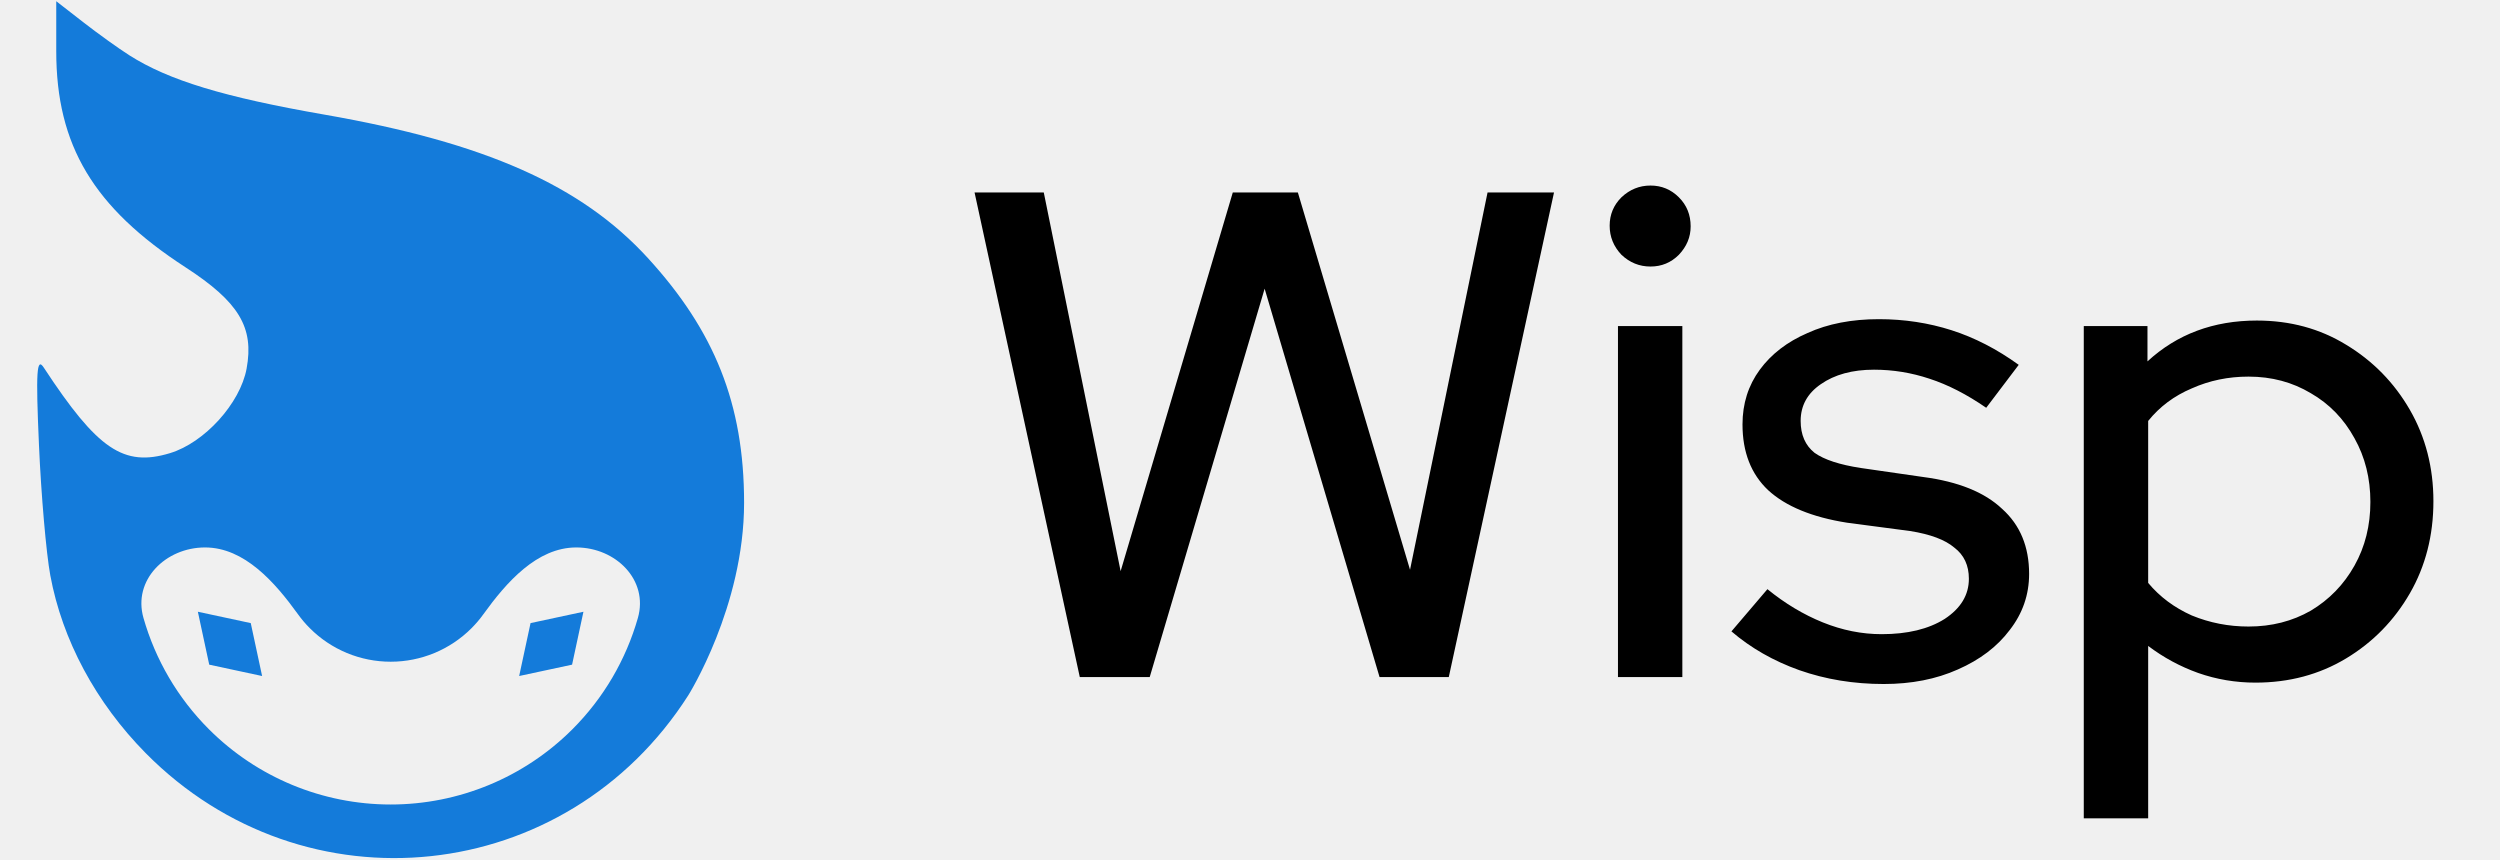
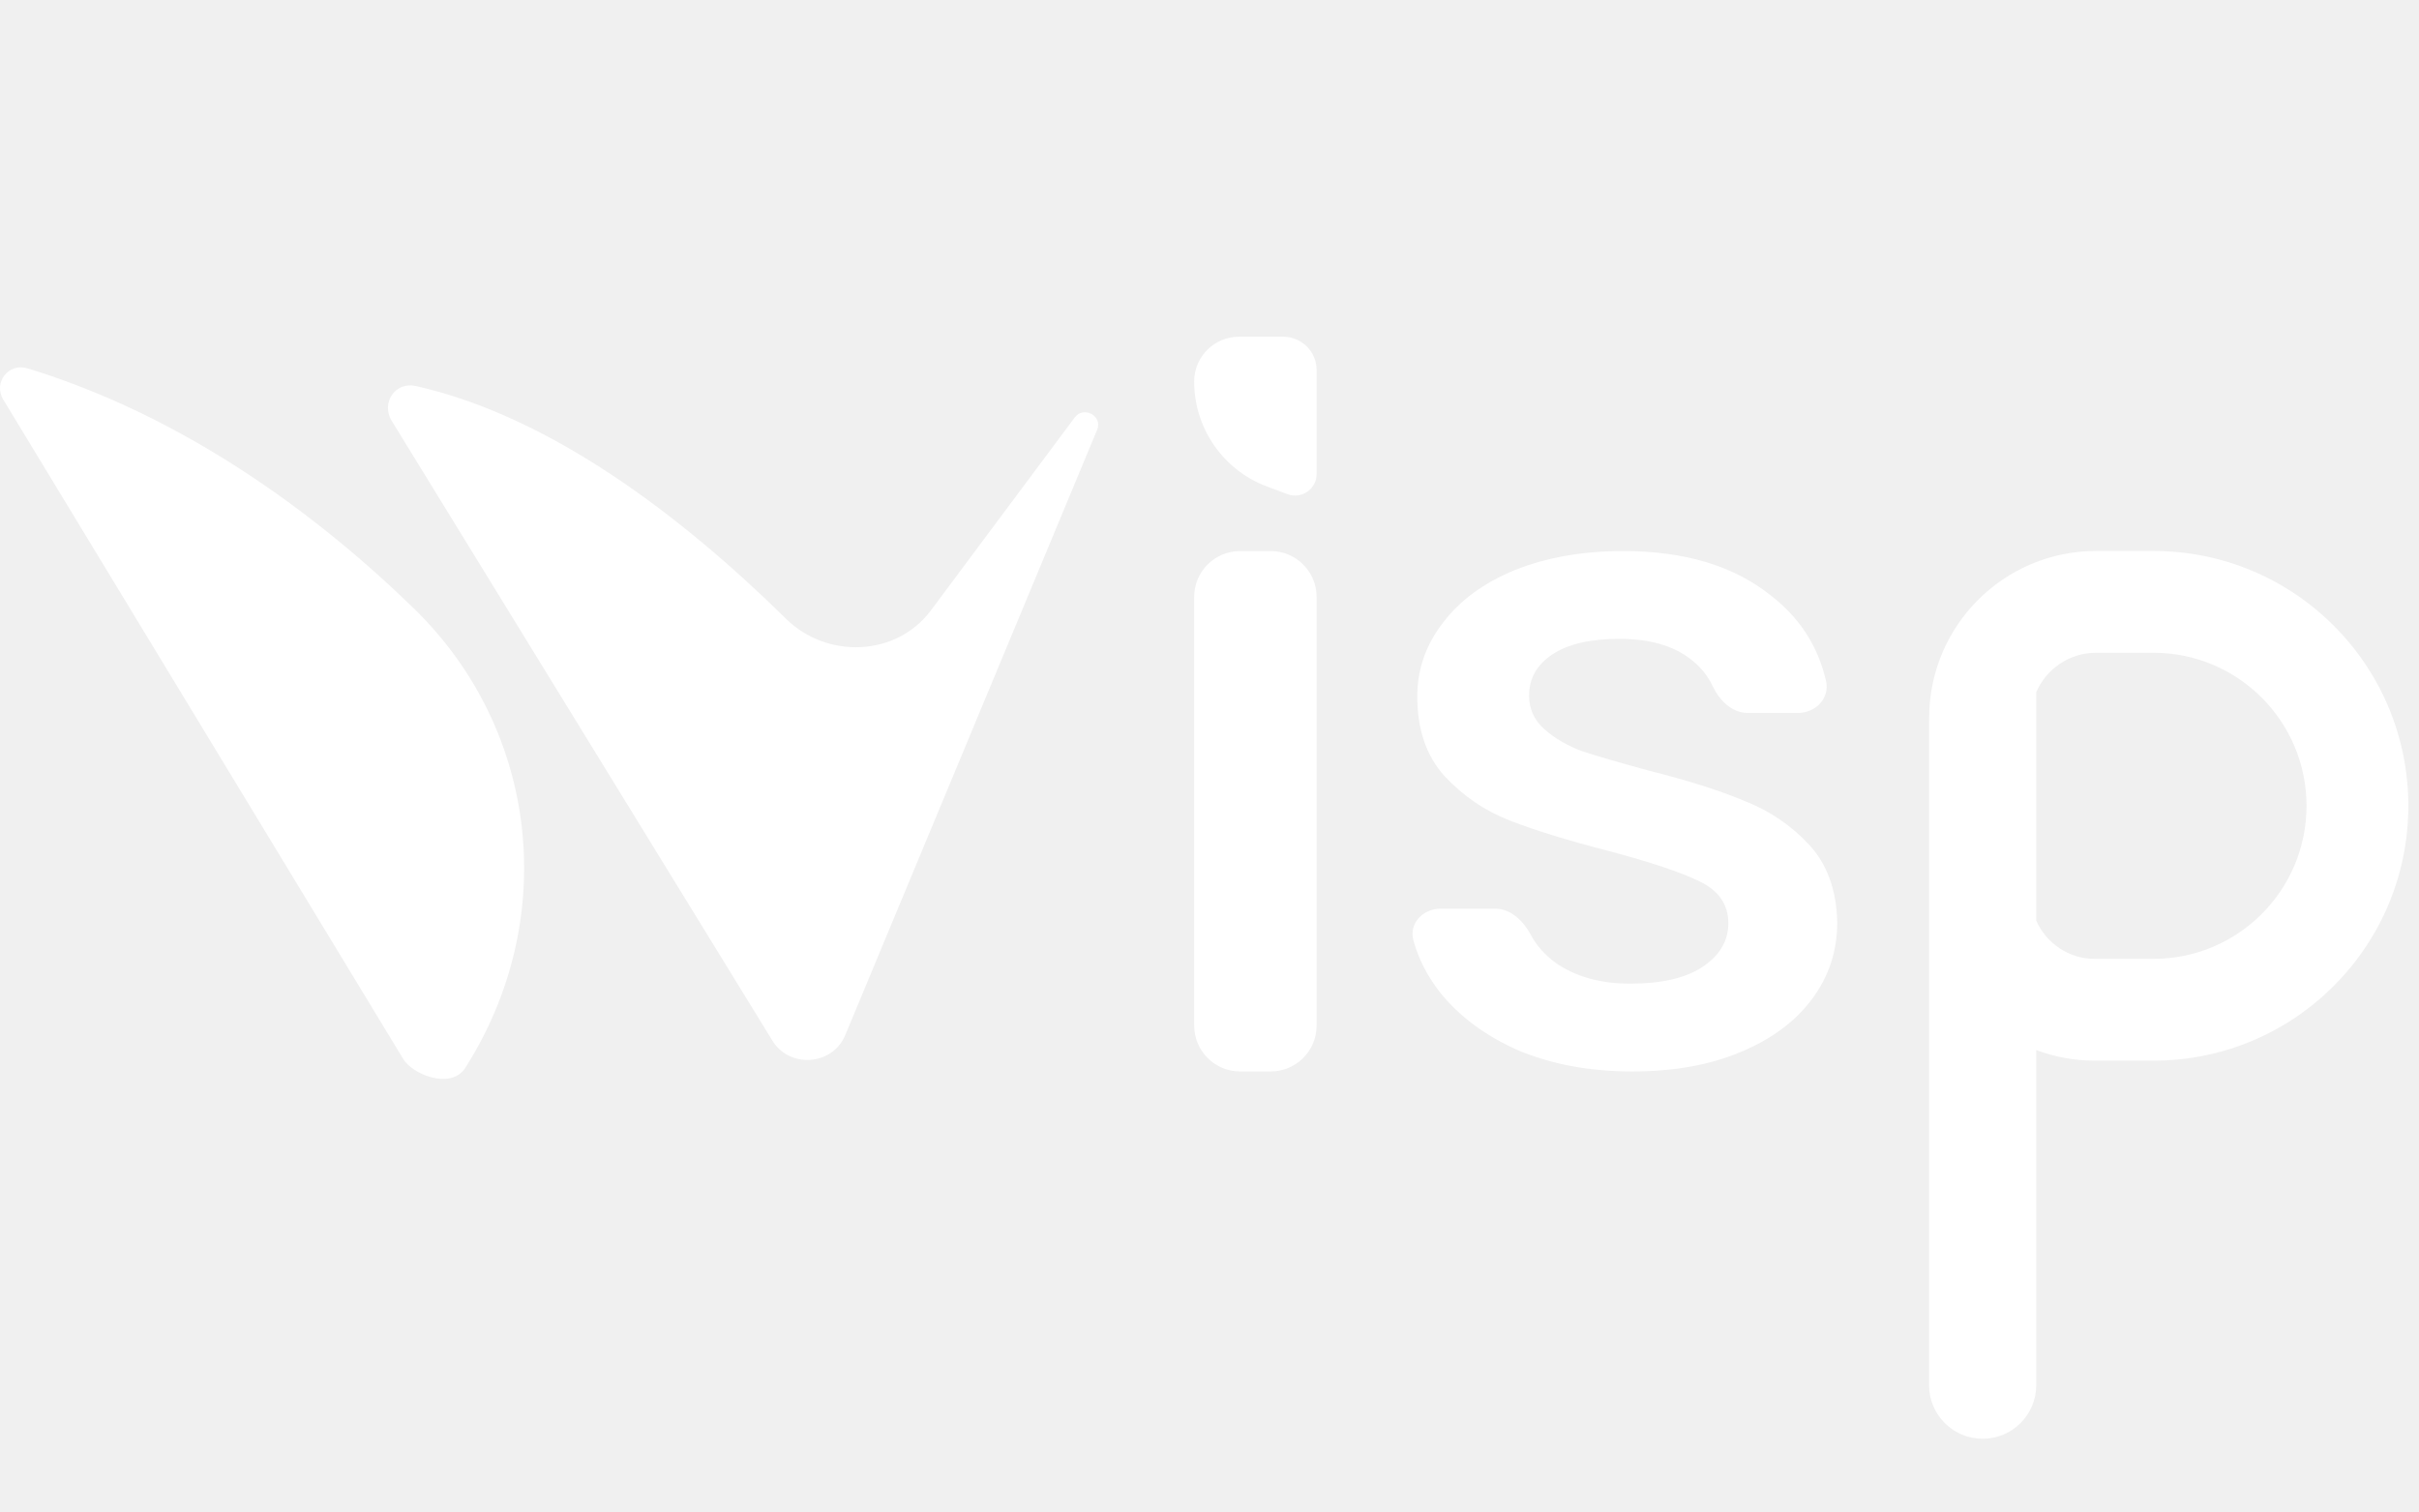
- <svg xmlns="http://www.w3.org/2000/svg" width="96" height="33" viewBox="0 0 96 33" fill="none">
-   <path fill-rule="evenodd" clip-rule="evenodd" d="M4.971 2.126C6.484 3.086 8.603 3.73 12.462 4.402C18.626 5.476 22.322 7.115 24.876 9.906C27.43 12.698 28.573 15.501 28.573 19.307C28.573 23.298 26.429 26.702 26.429 26.702C21.749 34.03 11.701 35.099 5.594 28.919C3.682 26.983 2.389 24.574 1.931 22.091C1.775 21.249 1.579 18.994 1.496 17.079C1.372 14.262 1.408 13.697 1.682 14.117C3.744 17.26 4.748 17.941 6.527 17.401C7.854 16.999 9.222 15.491 9.469 14.157C9.763 12.571 9.174 11.595 7.123 10.264C3.591 7.973 2.16 5.581 2.16 1.97V0.047L3.192 0.849C3.759 1.291 4.56 1.865 4.971 2.126ZM5.509 23.729C5.094 22.273 6.358 21.022 7.873 21.022C9.387 21.022 10.558 22.361 11.444 23.589C11.58 23.779 11.733 23.958 11.9 24.125C12.722 24.948 13.838 25.41 15.002 25.41C16.166 25.41 17.282 24.948 18.104 24.125C18.271 23.958 18.424 23.779 18.56 23.589C19.446 22.361 20.617 21.022 22.131 21.022C23.645 21.022 24.91 22.273 24.495 23.729C24.038 25.33 23.18 26.804 21.982 28.002C20.131 29.854 17.62 30.893 15.002 30.893C12.384 30.893 9.873 29.854 8.022 28.002C6.824 26.804 5.966 25.33 5.509 23.729ZM20.373 23.927L22.404 23.491L21.968 25.523L19.936 25.959L20.373 23.927ZM7.598 23.491L9.629 23.927L10.065 25.959L8.034 25.523L7.598 23.491Z" fill="#147BDA" />
-   <path d="M41.464 26L37.423 7.391H40.081L43.032 21.933L47.339 7.391H49.838L54.145 21.879L57.122 7.391H59.674L55.633 26H52.975L48.562 11.086L44.149 26H41.464ZM62.13 26V12.522H64.602V26H62.13ZM63.379 10.235C62.954 10.235 62.582 10.085 62.263 9.783C61.962 9.464 61.811 9.092 61.811 8.667C61.811 8.241 61.962 7.878 62.263 7.577C62.582 7.276 62.954 7.125 63.379 7.125C63.805 7.125 64.168 7.276 64.469 7.577C64.771 7.878 64.921 8.25 64.921 8.693C64.921 9.101 64.771 9.464 64.469 9.783C64.168 10.085 63.805 10.235 63.379 10.235ZM72.335 26.266C71.183 26.266 70.102 26.089 69.092 25.734C68.1 25.38 67.231 24.883 66.487 24.245L67.869 22.624C68.543 23.173 69.252 23.599 69.996 23.9C70.74 24.201 71.494 24.352 72.256 24.352C73.248 24.352 74.055 24.157 74.675 23.767C75.295 23.359 75.605 22.845 75.605 22.225C75.605 21.711 75.419 21.312 75.047 21.029C74.693 20.727 74.126 20.515 73.346 20.391L70.926 20.072C69.579 19.859 68.569 19.442 67.896 18.822C67.24 18.202 66.912 17.36 66.912 16.297C66.912 15.499 67.134 14.799 67.577 14.196C68.02 13.594 68.631 13.124 69.411 12.787C70.191 12.433 71.104 12.256 72.149 12.256C73.124 12.256 74.055 12.398 74.941 12.681C75.827 12.965 76.686 13.408 77.519 14.01L76.27 15.659C75.526 15.145 74.799 14.772 74.09 14.542C73.399 14.312 72.69 14.196 71.963 14.196C71.13 14.196 70.448 14.383 69.916 14.755C69.402 15.109 69.145 15.579 69.145 16.164C69.145 16.695 69.323 17.103 69.677 17.387C70.049 17.652 70.643 17.847 71.458 17.971L73.851 18.317C75.198 18.494 76.208 18.902 76.881 19.54C77.573 20.16 77.918 20.993 77.918 22.039C77.918 22.836 77.67 23.554 77.174 24.192C76.695 24.83 76.031 25.335 75.18 25.708C74.347 26.08 73.399 26.266 72.335 26.266ZM80.017 31.423V12.522H82.463V13.877C83.597 12.832 84.998 12.309 86.663 12.309C87.94 12.309 89.083 12.619 90.093 13.239C91.121 13.86 91.936 14.693 92.539 15.738C93.141 16.784 93.443 17.954 93.443 19.247C93.443 20.559 93.141 21.738 92.539 22.783C91.936 23.829 91.121 24.662 90.093 25.282C89.065 25.902 87.904 26.213 86.61 26.213C85.848 26.213 85.113 26.089 84.404 25.84C83.713 25.592 83.075 25.247 82.49 24.804V31.423H80.017ZM86.344 24.059C87.231 24.059 88.028 23.855 88.737 23.448C89.446 23.023 90.004 22.447 90.412 21.72C90.82 20.993 91.023 20.178 91.023 19.274C91.023 18.37 90.82 17.555 90.412 16.828C90.004 16.084 89.446 15.508 88.737 15.1C88.028 14.675 87.231 14.462 86.344 14.462C85.565 14.462 84.838 14.613 84.165 14.914C83.491 15.198 82.933 15.614 82.49 16.164V22.384C82.933 22.916 83.491 23.333 84.165 23.634C84.856 23.918 85.582 24.059 86.344 24.059Z" fill="black" />
+ <svg xmlns="http://www.w3.org/2000/svg" width="56" height="35" viewBox="0 0 56 35" fill="none">
+   <path d="M0.639 8.53C4.21 9.623 7.261 11.834 9.572 14.08C12.503 16.928 12.95 21.336 10.752 24.757C10.397 25.229 9.539 24.867 9.334 24.52L0.072 9.247C-0.158 8.856 0.198 8.395 0.639 8.53Z" fill="white" />
+   <path fill-rule="evenodd" clip-rule="evenodd" d="M18.197 14.329C19.15 15.266 20.753 15.203 21.549 14.136L24.878 9.669C25.087 9.389 25.533 9.631 25.399 9.952L19.568 23.968C19.268 24.689 18.245 24.747 17.861 24.064L9.068 9.745C8.815 9.333 9.146 8.831 9.624 8.938C12.732 9.634 15.773 11.941 18.197 14.329Z" fill="white" />
+   <path d="M27.645 13.823C27.645 13.236 28.121 12.76 28.708 12.76H29.417C30.004 12.76 30.48 13.236 30.48 13.823V23.747C30.48 24.334 30.004 24.81 29.417 24.81H28.708C28.121 24.81 27.645 24.334 27.645 23.747V13.823Z" fill="white" />
+   <path d="M27.645 8.835C27.645 8.261 28.109 7.797 28.682 7.797H29.707C30.134 7.797 30.48 8.143 30.48 8.57V10.975C30.48 11.324 30.132 11.565 29.805 11.443L29.328 11.264C28.315 10.884 27.645 9.916 27.645 8.835V8.835Z" fill="white" />
+   <path fill-rule="evenodd" clip-rule="evenodd" d="M49.852 12.758H48.526C46.391 12.758 44.66 14.489 44.66 16.625V16.634C44.659 16.669 44.658 16.705 44.658 16.74V32.075C44.658 32.76 45.214 33.315 45.899 33.315C46.584 33.315 47.139 32.76 47.139 32.075V24.314C47.56 24.473 48.017 24.56 48.494 24.56H49.852C53.111 24.56 55.753 21.918 55.753 18.659C55.753 15.4 53.111 12.758 49.852 12.758ZM47.139 21.316C47.367 21.838 47.888 22.203 48.494 22.203H49.852C51.809 22.203 53.396 20.616 53.396 18.659C53.396 16.702 51.809 15.115 49.852 15.115H48.526C47.905 15.115 47.371 15.491 47.139 16.028V17.897V21.316Z" fill="white" />
+   <path d="M37.783 24.81C36.808 24.81 35.93 24.648 35.15 24.323C34.385 23.984 33.778 23.533 33.328 22.968C33.038 22.595 32.835 22.196 32.719 21.77C32.614 21.381 32.944 21.041 33.347 21.041H34.616C34.982 21.041 35.273 21.334 35.445 21.657C35.57 21.892 35.757 22.103 36.005 22.29C36.471 22.615 37.048 22.777 37.738 22.777C38.458 22.777 39.013 22.65 39.404 22.396C39.809 22.128 40.011 21.789 40.011 21.38C40.011 20.942 39.786 20.617 39.336 20.405C38.901 20.193 38.203 19.96 37.243 19.706C36.313 19.466 35.555 19.233 34.97 19.007C34.385 18.782 33.875 18.436 33.44 17.97C33.02 17.504 32.81 16.89 32.81 16.127C32.81 15.506 33.005 14.941 33.395 14.433C33.785 13.911 34.34 13.501 35.06 13.204C35.795 12.908 36.636 12.76 37.581 12.76C38.991 12.76 40.124 13.099 40.979 13.776C41.654 14.292 42.086 14.956 42.273 15.77C42.364 16.165 42.033 16.508 41.627 16.508H40.459C40.091 16.508 39.803 16.215 39.645 15.882C39.532 15.641 39.361 15.433 39.133 15.259C38.728 14.948 38.181 14.793 37.491 14.793C36.816 14.793 36.298 14.913 35.938 15.153C35.578 15.393 35.398 15.711 35.398 16.106C35.398 16.417 35.518 16.678 35.758 16.89C35.998 17.101 36.291 17.271 36.636 17.398C36.981 17.511 37.491 17.659 38.166 17.843C39.066 18.069 39.801 18.302 40.371 18.541C40.956 18.767 41.459 19.106 41.879 19.558C42.299 20.01 42.516 20.61 42.532 21.358C42.532 22.022 42.337 22.615 41.946 23.137C41.556 23.66 41.001 24.069 40.281 24.366C39.576 24.662 38.743 24.81 37.783 24.81Z" fill="white" />
</svg>
